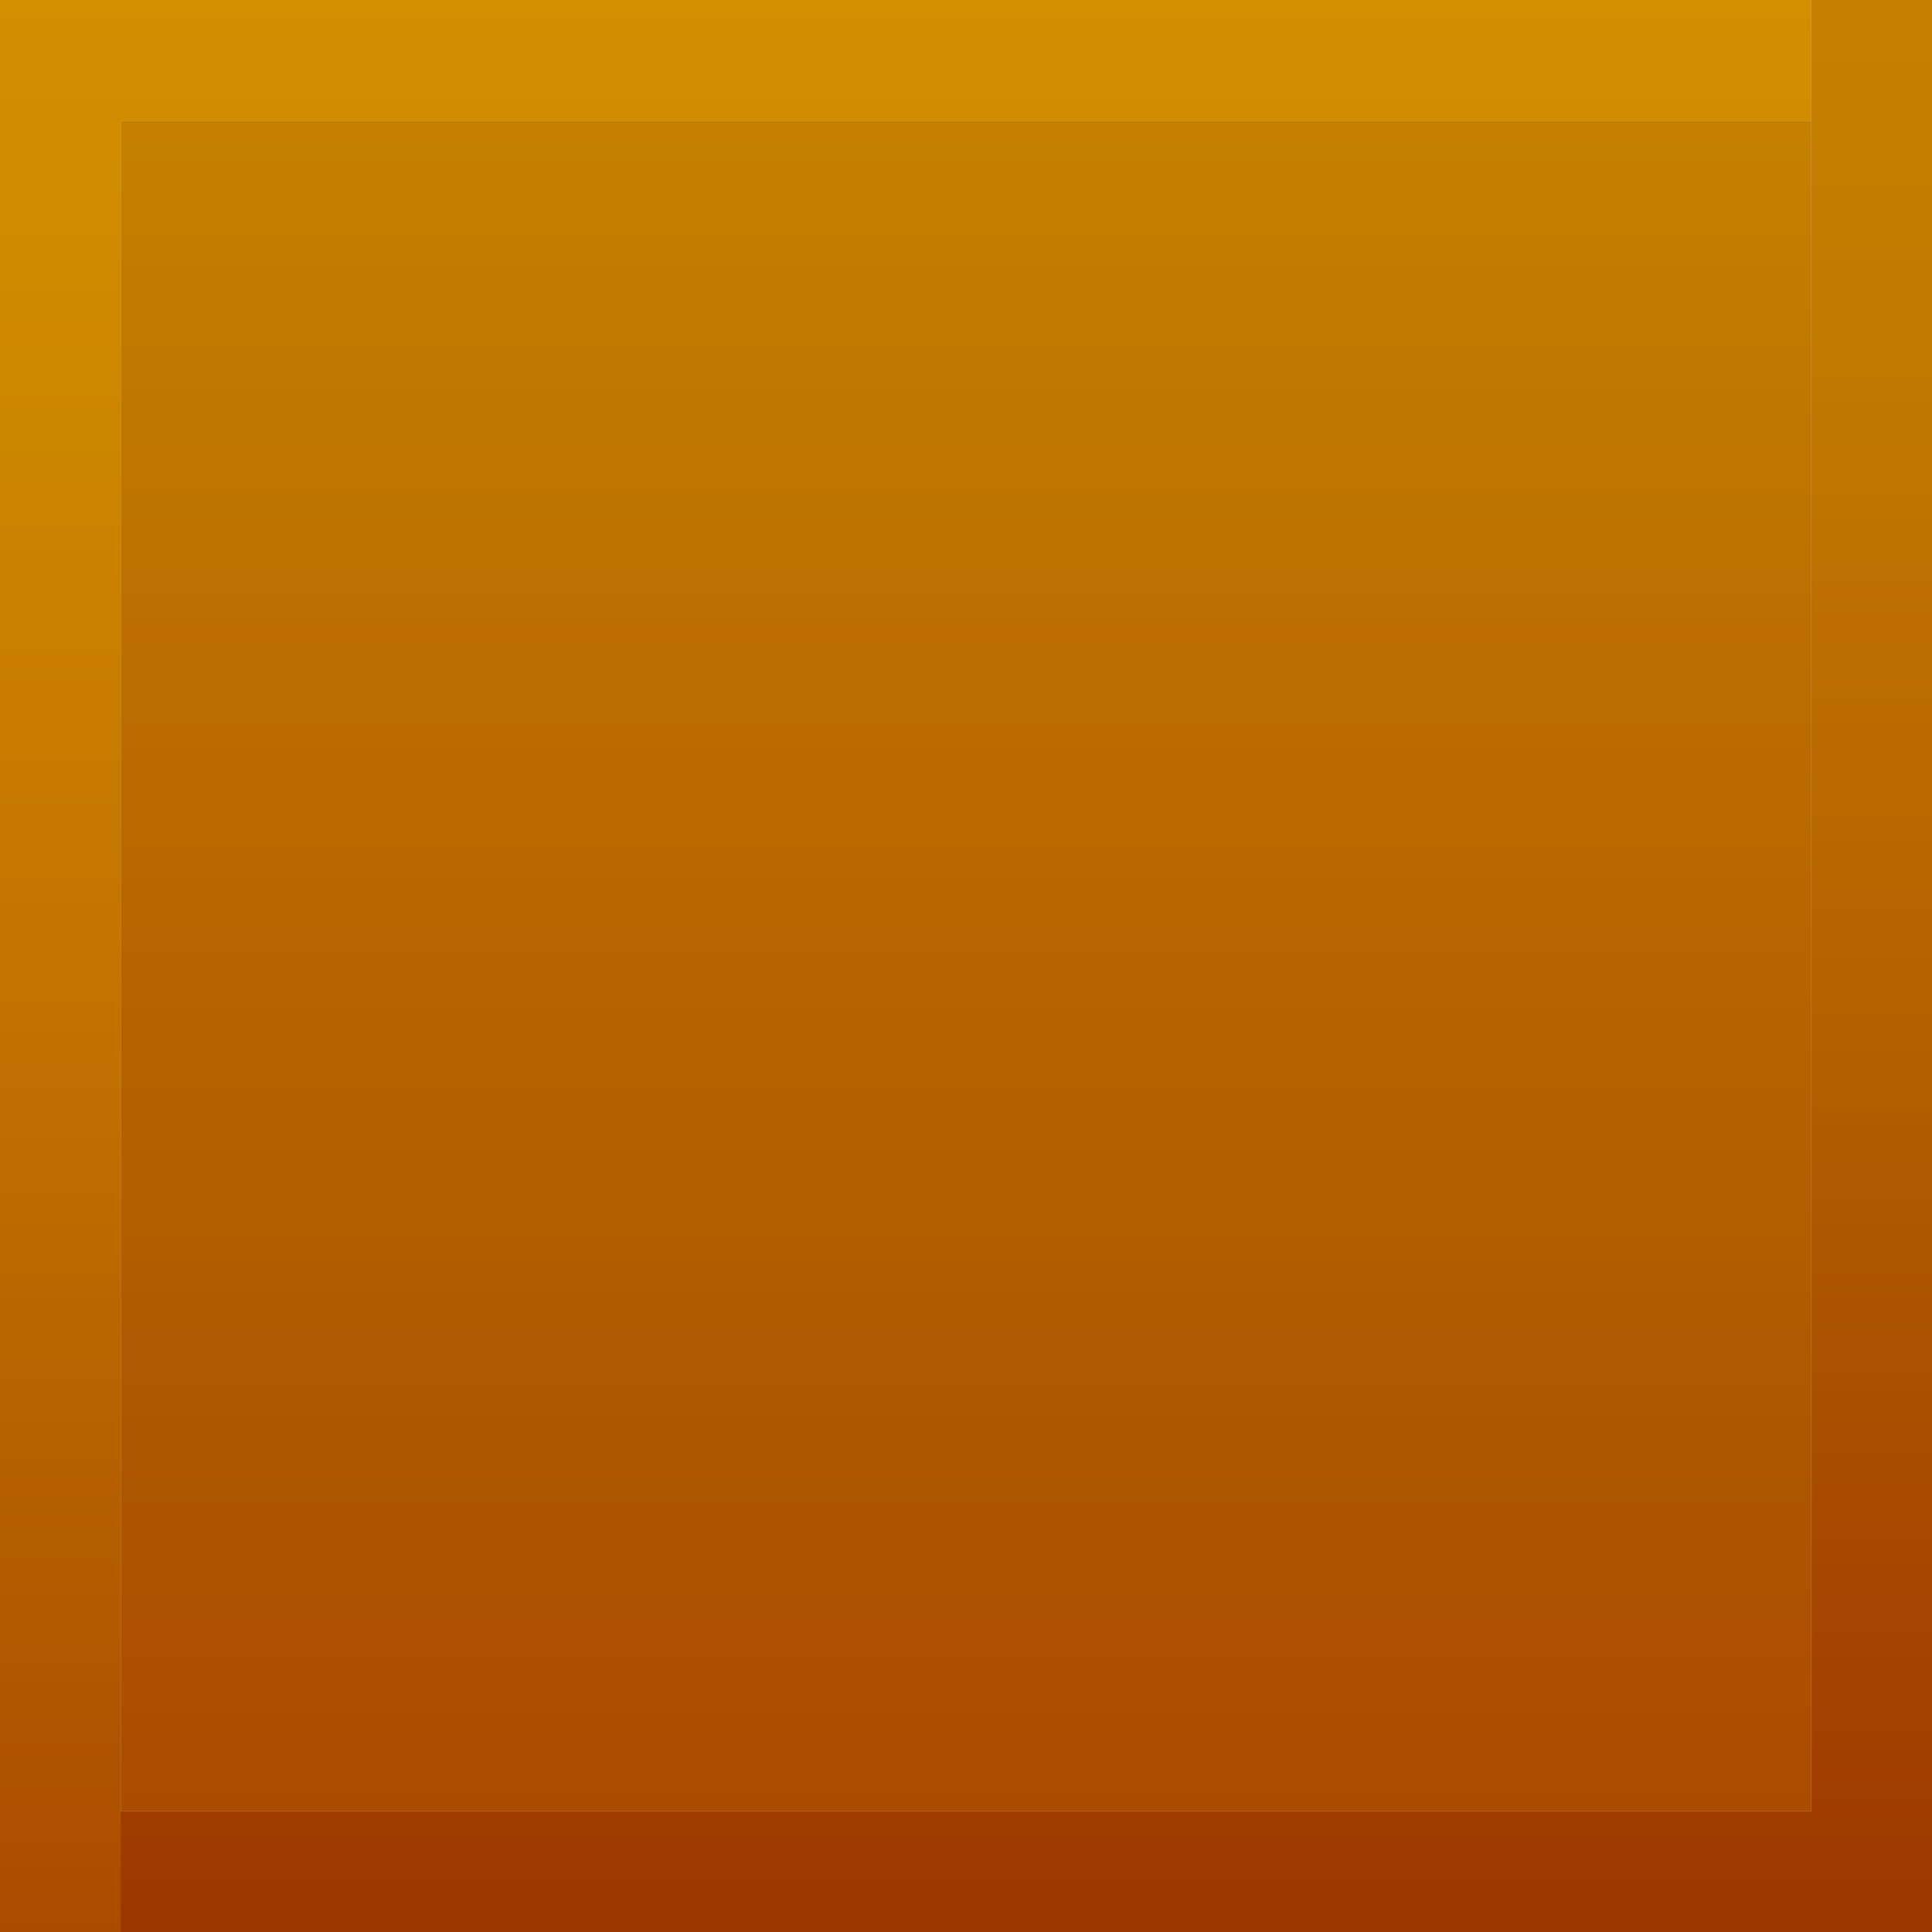
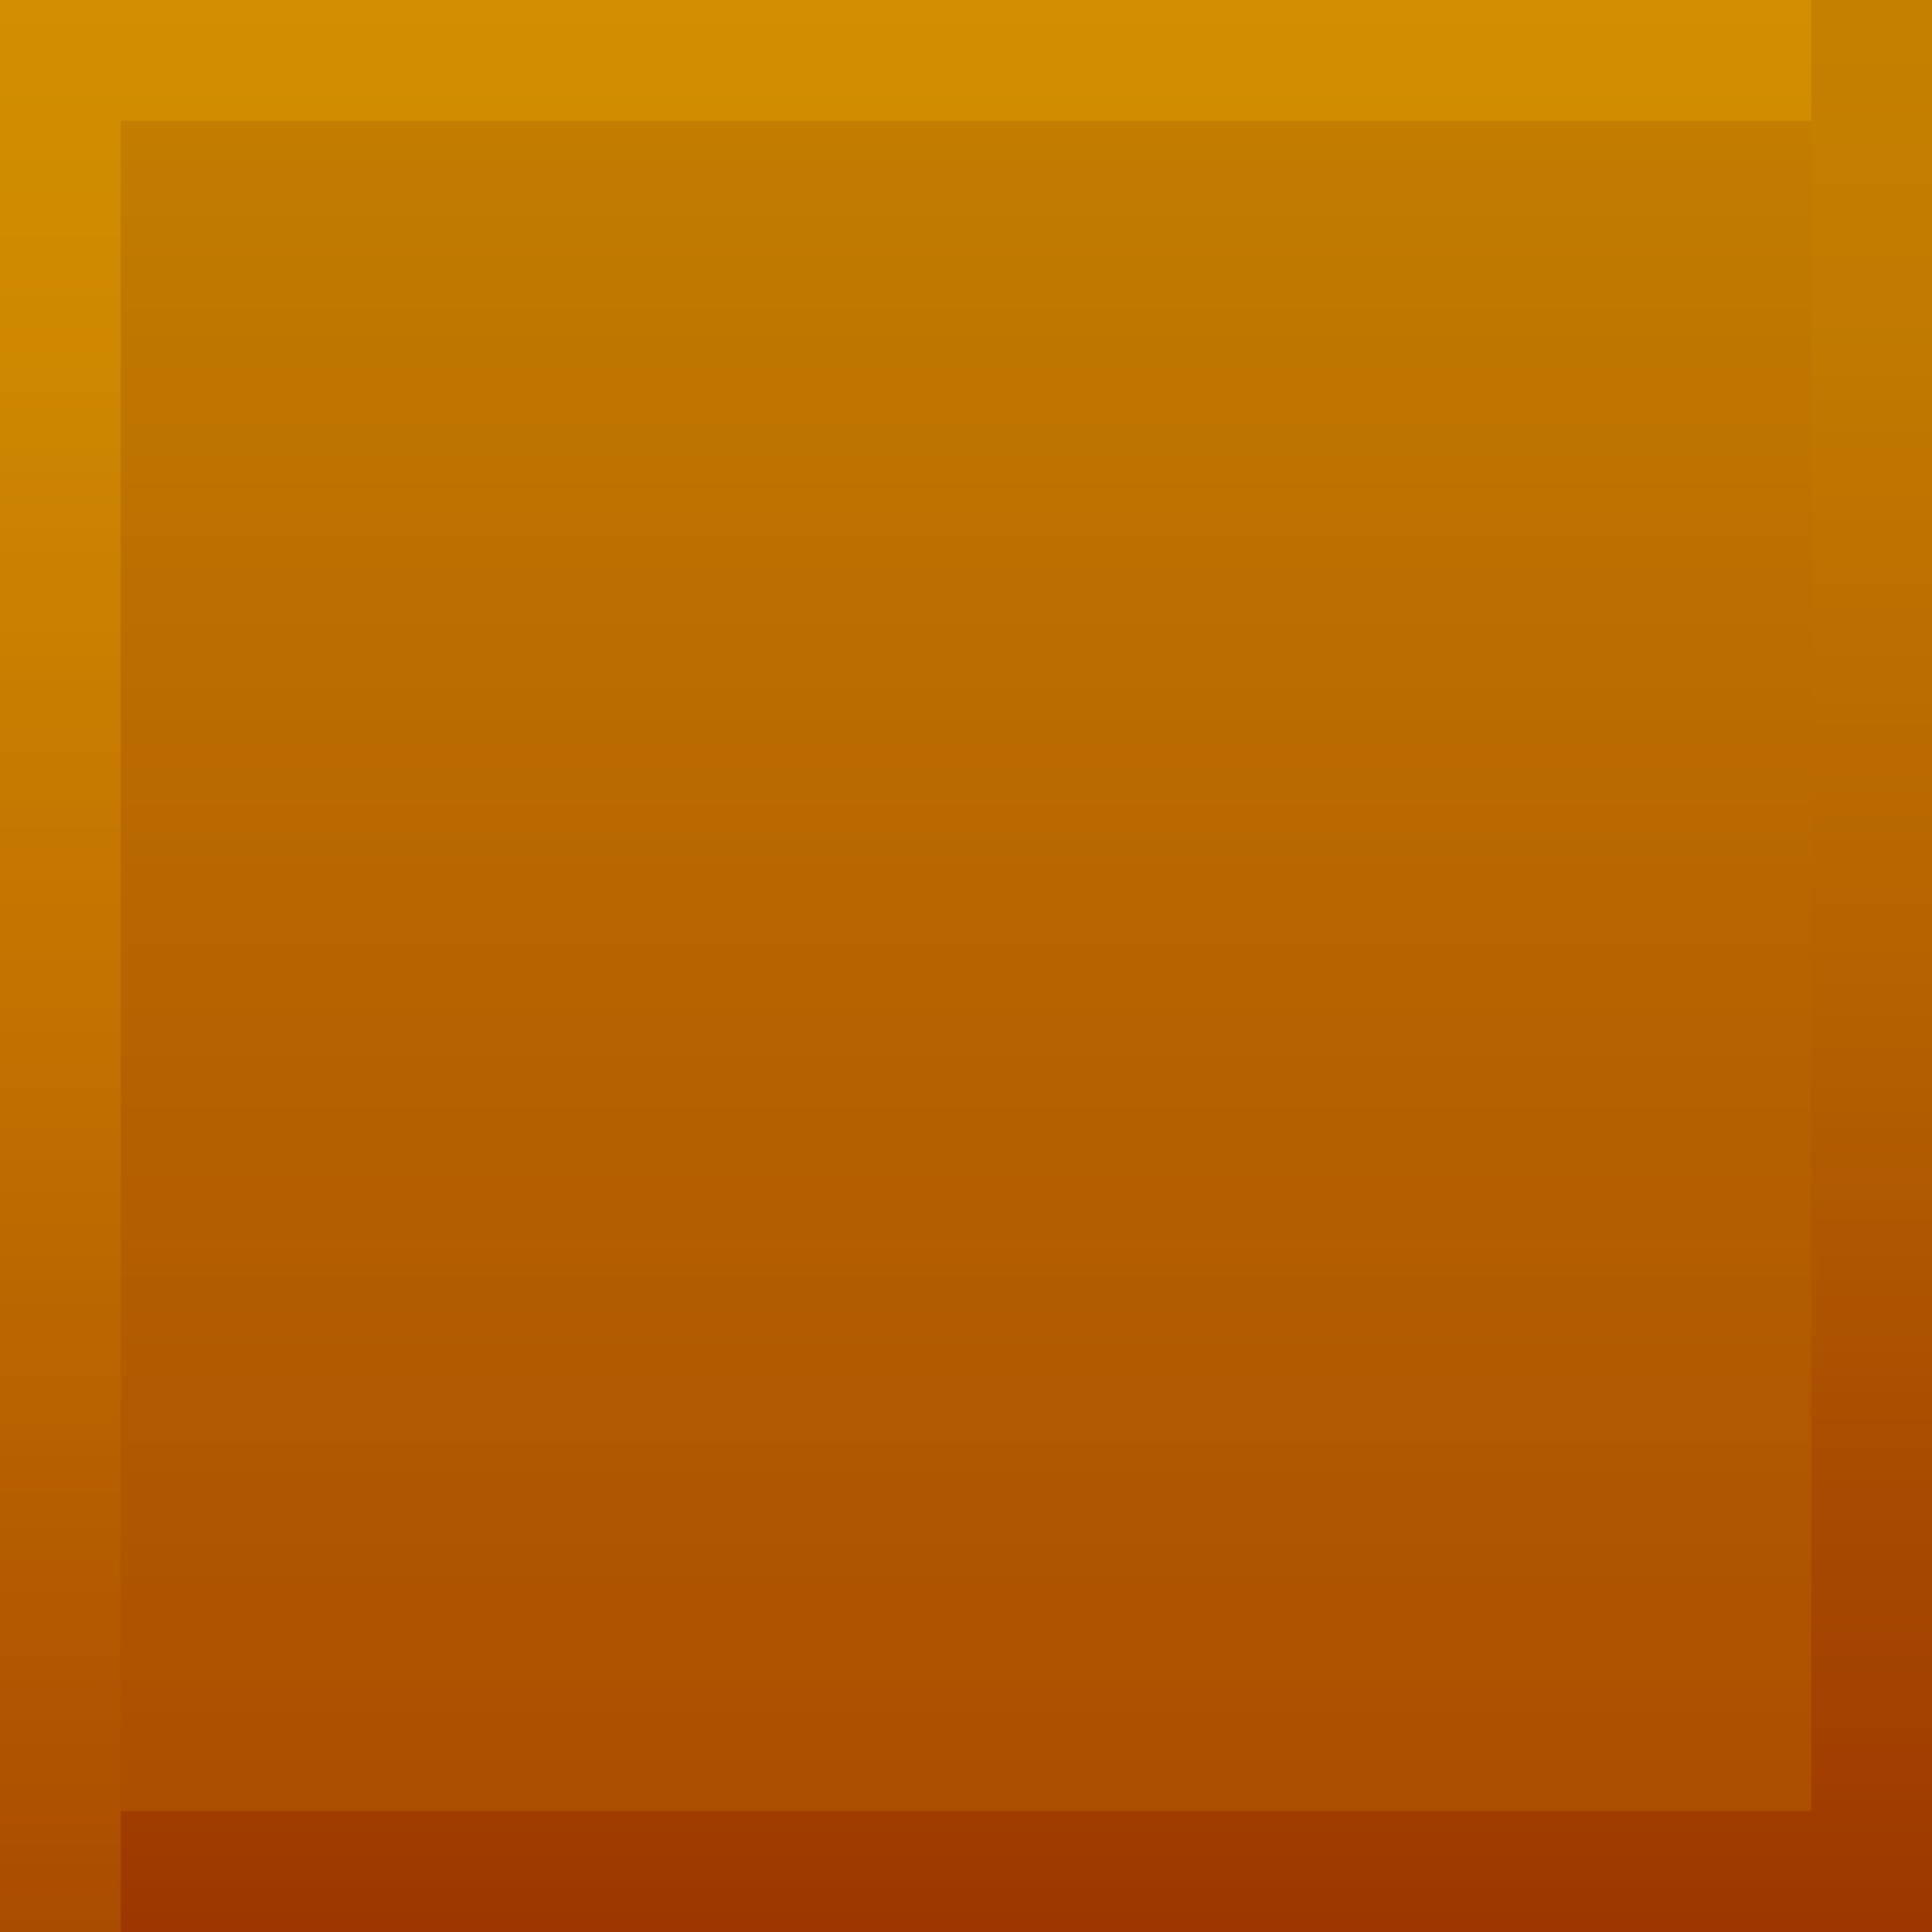
<svg xmlns="http://www.w3.org/2000/svg" id="Layer_1" data-name="Layer 1" width="144" height="144" viewBox="0 0 144 144">
  <defs>
-     <style>.cls-1{fill:url(#linear-gradient);}.cls-2{fill:url(#linear-gradient-2);}.cls-3{fill:url(#linear-gradient-3);}.cls-4{fill:url(#linear-gradient-4);}.cls-5{fill:url(#linear-gradient-5);}.cls-6{opacity:0.15;}</style>
+     <style>.cls-1{fill:url(#linear-gradient);}.cls-2{fill:url(#linear-gradient-2);}.cls-3{fill:url(#linear-gradient-3);}.cls-4{fill:url(#linear-gradient-4);}.cls-5{fill:url(#linear-gradient-5);}.cls-6{fill:url(#linear-gradient-6);}.cls-7{opacity:0.15;}</style>
    <linearGradient id="linear-gradient" x1="72" x2="72" y2="144" gradientUnits="userSpaceOnUse">
+       <stop offset="0" stop-color="#e79700" />
+       <stop offset="0.53" stop-color="#d57400" />
+       <stop offset="1" stop-color="#c85900" />
+     </linearGradient>
+     <linearGradient id="linear-gradient-2" x1="216" x2="216" y2="144" gradientUnits="userSpaceOnUse">
+       <stop offset="0" stop-color="#d7c700" />
+       <stop offset="0.62" stop-color="#a99400" />
+       <stop offset="1" stop-color="#917900" />
+     </linearGradient>
+     <linearGradient id="linear-gradient-3" x1="72" x2="72" y2="144" gradientUnits="userSpaceOnUse">
      <stop offset="0" stop-color="#e89700" />
      <stop offset="0.19" stop-color="#e38e00" />
      <stop offset="0.5" stop-color="#d57400" />
      <stop offset="0.9" stop-color="#be4b00" />
      <stop offset="1" stop-color="#b84000" />
    </linearGradient>
-     <linearGradient id="linear-gradient-2" x1="72" y1="9" x2="72" y2="135" gradientUnits="userSpaceOnUse">
-       <stop offset="0" stop-color="#e79700" />
-       <stop offset="0.53" stop-color="#d57400" />
-       <stop offset="1" stop-color="#c85900" />
-     </linearGradient>
-     <linearGradient id="linear-gradient-3" x1="216" x2="216" y2="144" gradientUnits="userSpaceOnUse">
+     <linearGradient id="linear-gradient-4" x1="216" x2="216" y2="144" gradientUnits="userSpaceOnUse">
      <stop offset="0" stop-color="#d7c700" />
      <stop offset="0.18" stop-color="#cfbe00" />
      <stop offset="0.47" stop-color="#baa400" />
      <stop offset="0.85" stop-color="#987b00" />
      <stop offset="1" stop-color="#886800" />
    </linearGradient>
-     <linearGradient id="linear-gradient-4" x1="67.5" x2="67.5" y2="144" gradientUnits="userSpaceOnUse">
+     <linearGradient id="linear-gradient-5" x1="67.5" x2="67.5" y2="144" gradientUnits="userSpaceOnUse">
      <stop offset="0" stop-color="#f8a800" />
      <stop offset="0.2" stop-color="#f29f00" />
      <stop offset="0.54" stop-color="#e38500" />
      <stop offset="0.97" stop-color="#ca5c00" />
      <stop offset="1" stop-color="#c85900" />
    </linearGradient>
-     <linearGradient id="linear-gradient-5" x1="211.5" x2="211.5" y2="144" gradientUnits="userSpaceOnUse">
+     <linearGradient id="linear-gradient-6" x1="211.5" x2="211.5" y2="144" gradientUnits="userSpaceOnUse">
      <stop offset="0" stop-color="#e8e000" />
      <stop offset="0.17" stop-color="#e0d700" />
      <stop offset="0.44" stop-color="#cbbd00" />
      <stop offset="0.8" stop-color="#a89400" />
      <stop offset="1" stop-color="#917900" />
    </linearGradient>
  </defs>
-   <polygon class="cls-1" points="135 0 135 135 0 135 0 144 144 144 144 135 144 0 135 0" />
-   <rect class="cls-2" x="9" y="9" width="126" height="126" />
-   <polygon class="cls-3" points="279 0 279 135 144 135 144 144 288 144 288 135 288 0 279 0" />
-   <polygon class="cls-4" points="9 0 0 0 0 135 0 144 9 144 9 135 9 9 135 9 135 0 9 0" />
-   <polygon class="cls-5" points="153 0 144 0 144 135 144 144 153 144 153 135 153 9 279 9 279 0 153 0" />
-   <rect class="cls-6" x="-144" width="1296" height="144" />
+   <rect class="cls-1" width="144" height="144" />
+   <rect class="cls-2" x="144" width="144" height="144" />
+   <polygon class="cls-3" points="135 0 135 135 0 135 0 144 144 144 144 135 144 0 135 0" />
+   <polygon class="cls-4" points="279 0 279 135 144 135 144 144 288 144 288 135 288 0 279 0" />
+   <polygon class="cls-5" points="9 0 0 0 0 135 0 144 9 144 9 135 9 9 135 9 135 0 9 0" />
+   <polygon class="cls-6" points="153 0 144 0 144 135 144 144 153 144 153 135 153 9 279 9 279 0 153 0" />
+   <rect class="cls-7" x="-144" width="1296" height="144" />
</svg>
